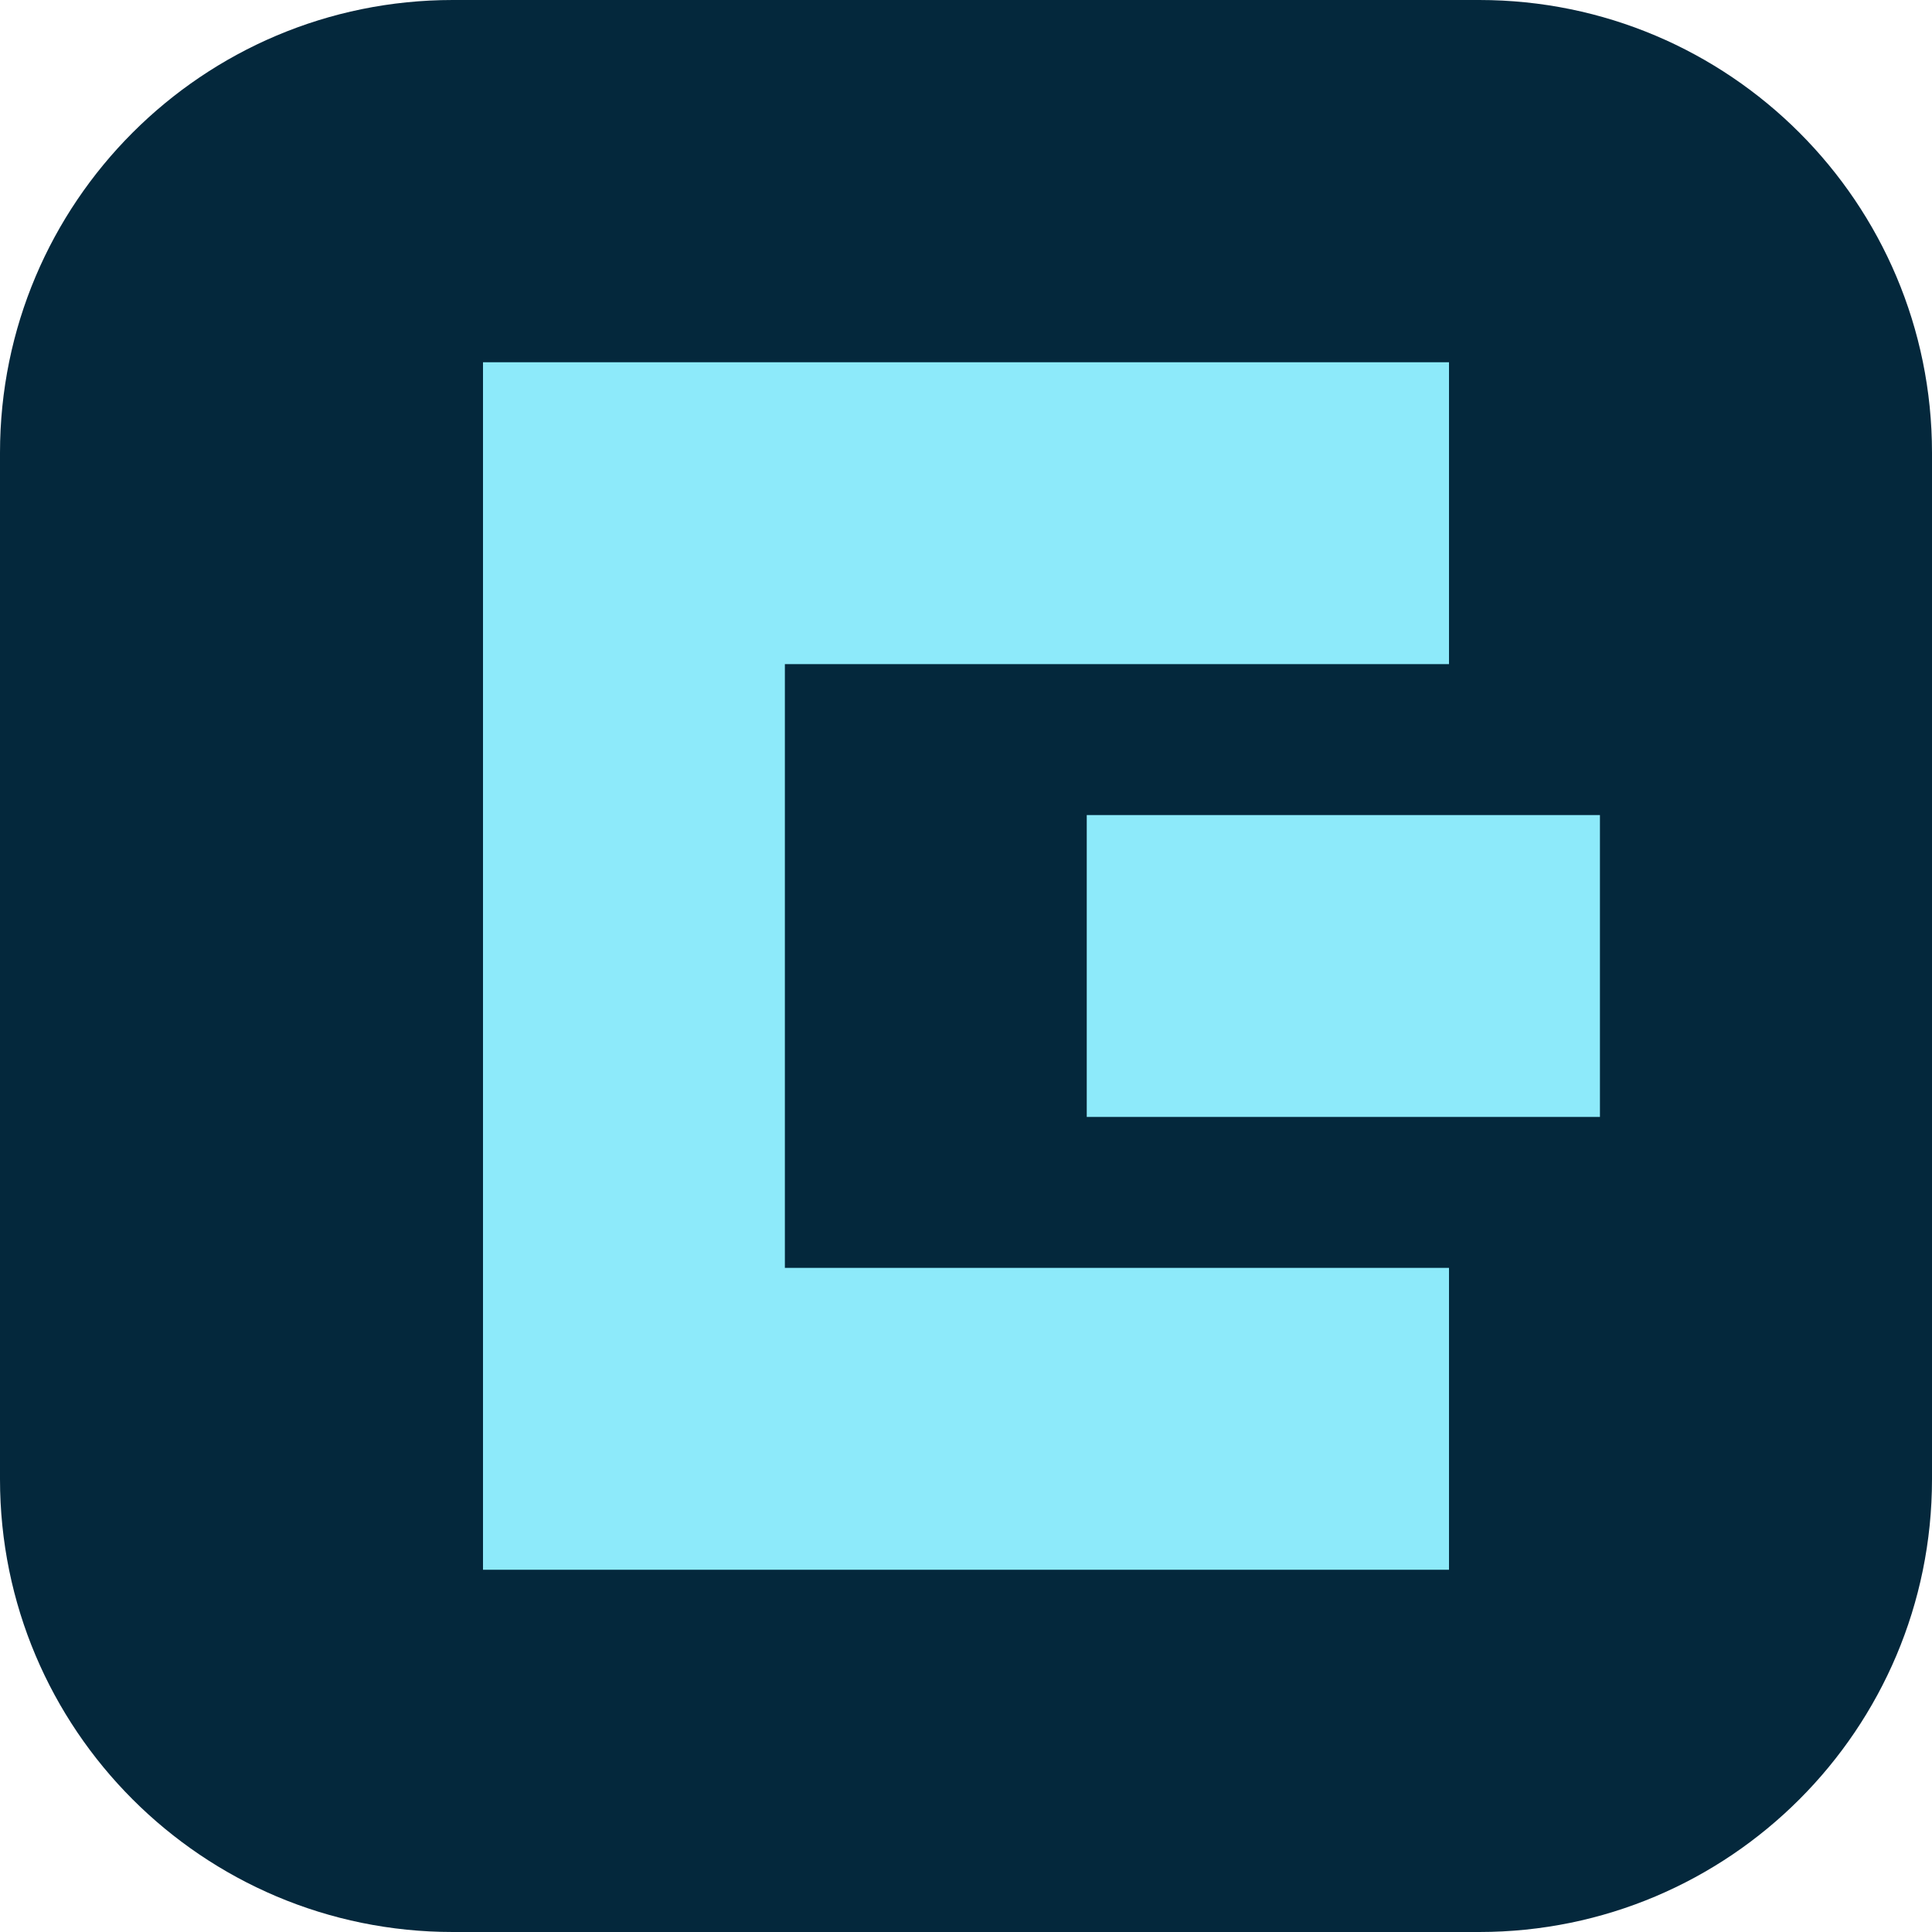
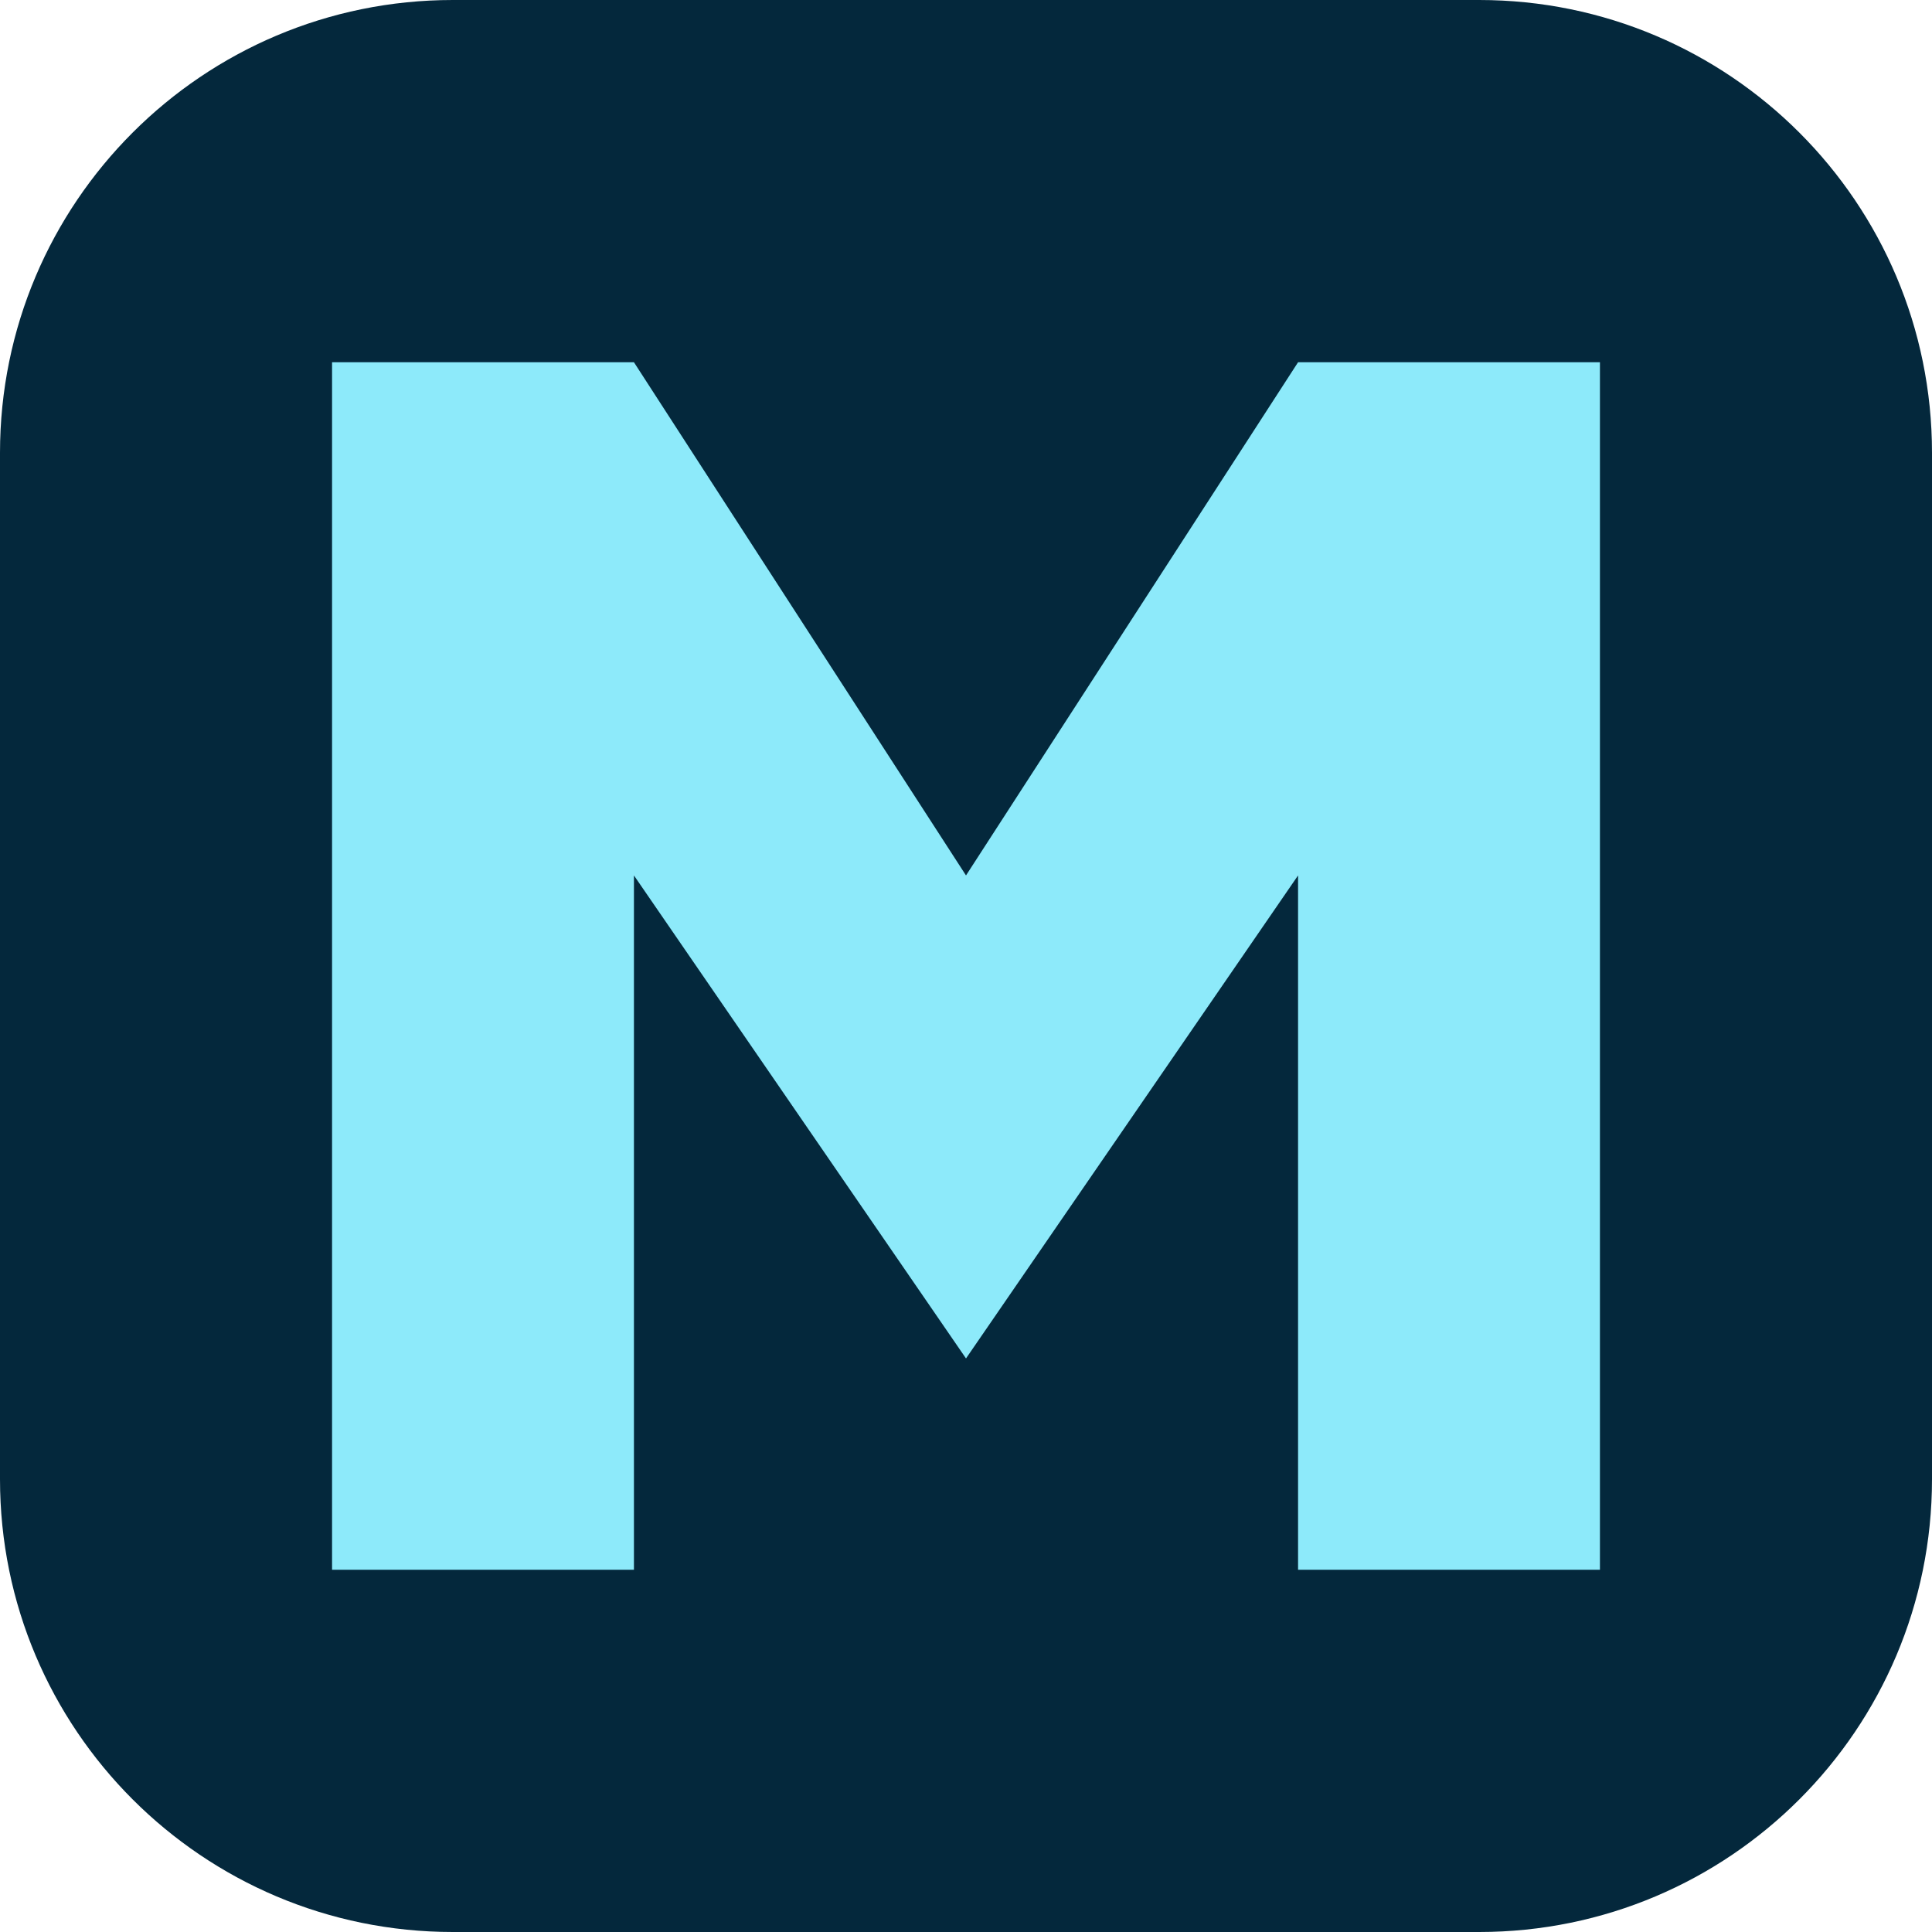
<svg xmlns="http://www.w3.org/2000/svg" viewBox="0 0 64 64">
  <rect width="64" height="64" rx="15" fill="#04283c" />
-   <path d="M16 12h32v10H26v20h22v10H16zM36 27h17v10H36z" fill="#8deafa" />
+   <path d="M11 52V12h10l11 17 11-17h10v40H43V29L32 45 21 29v23H11Z" fill="#8deafa" />
</svg>
